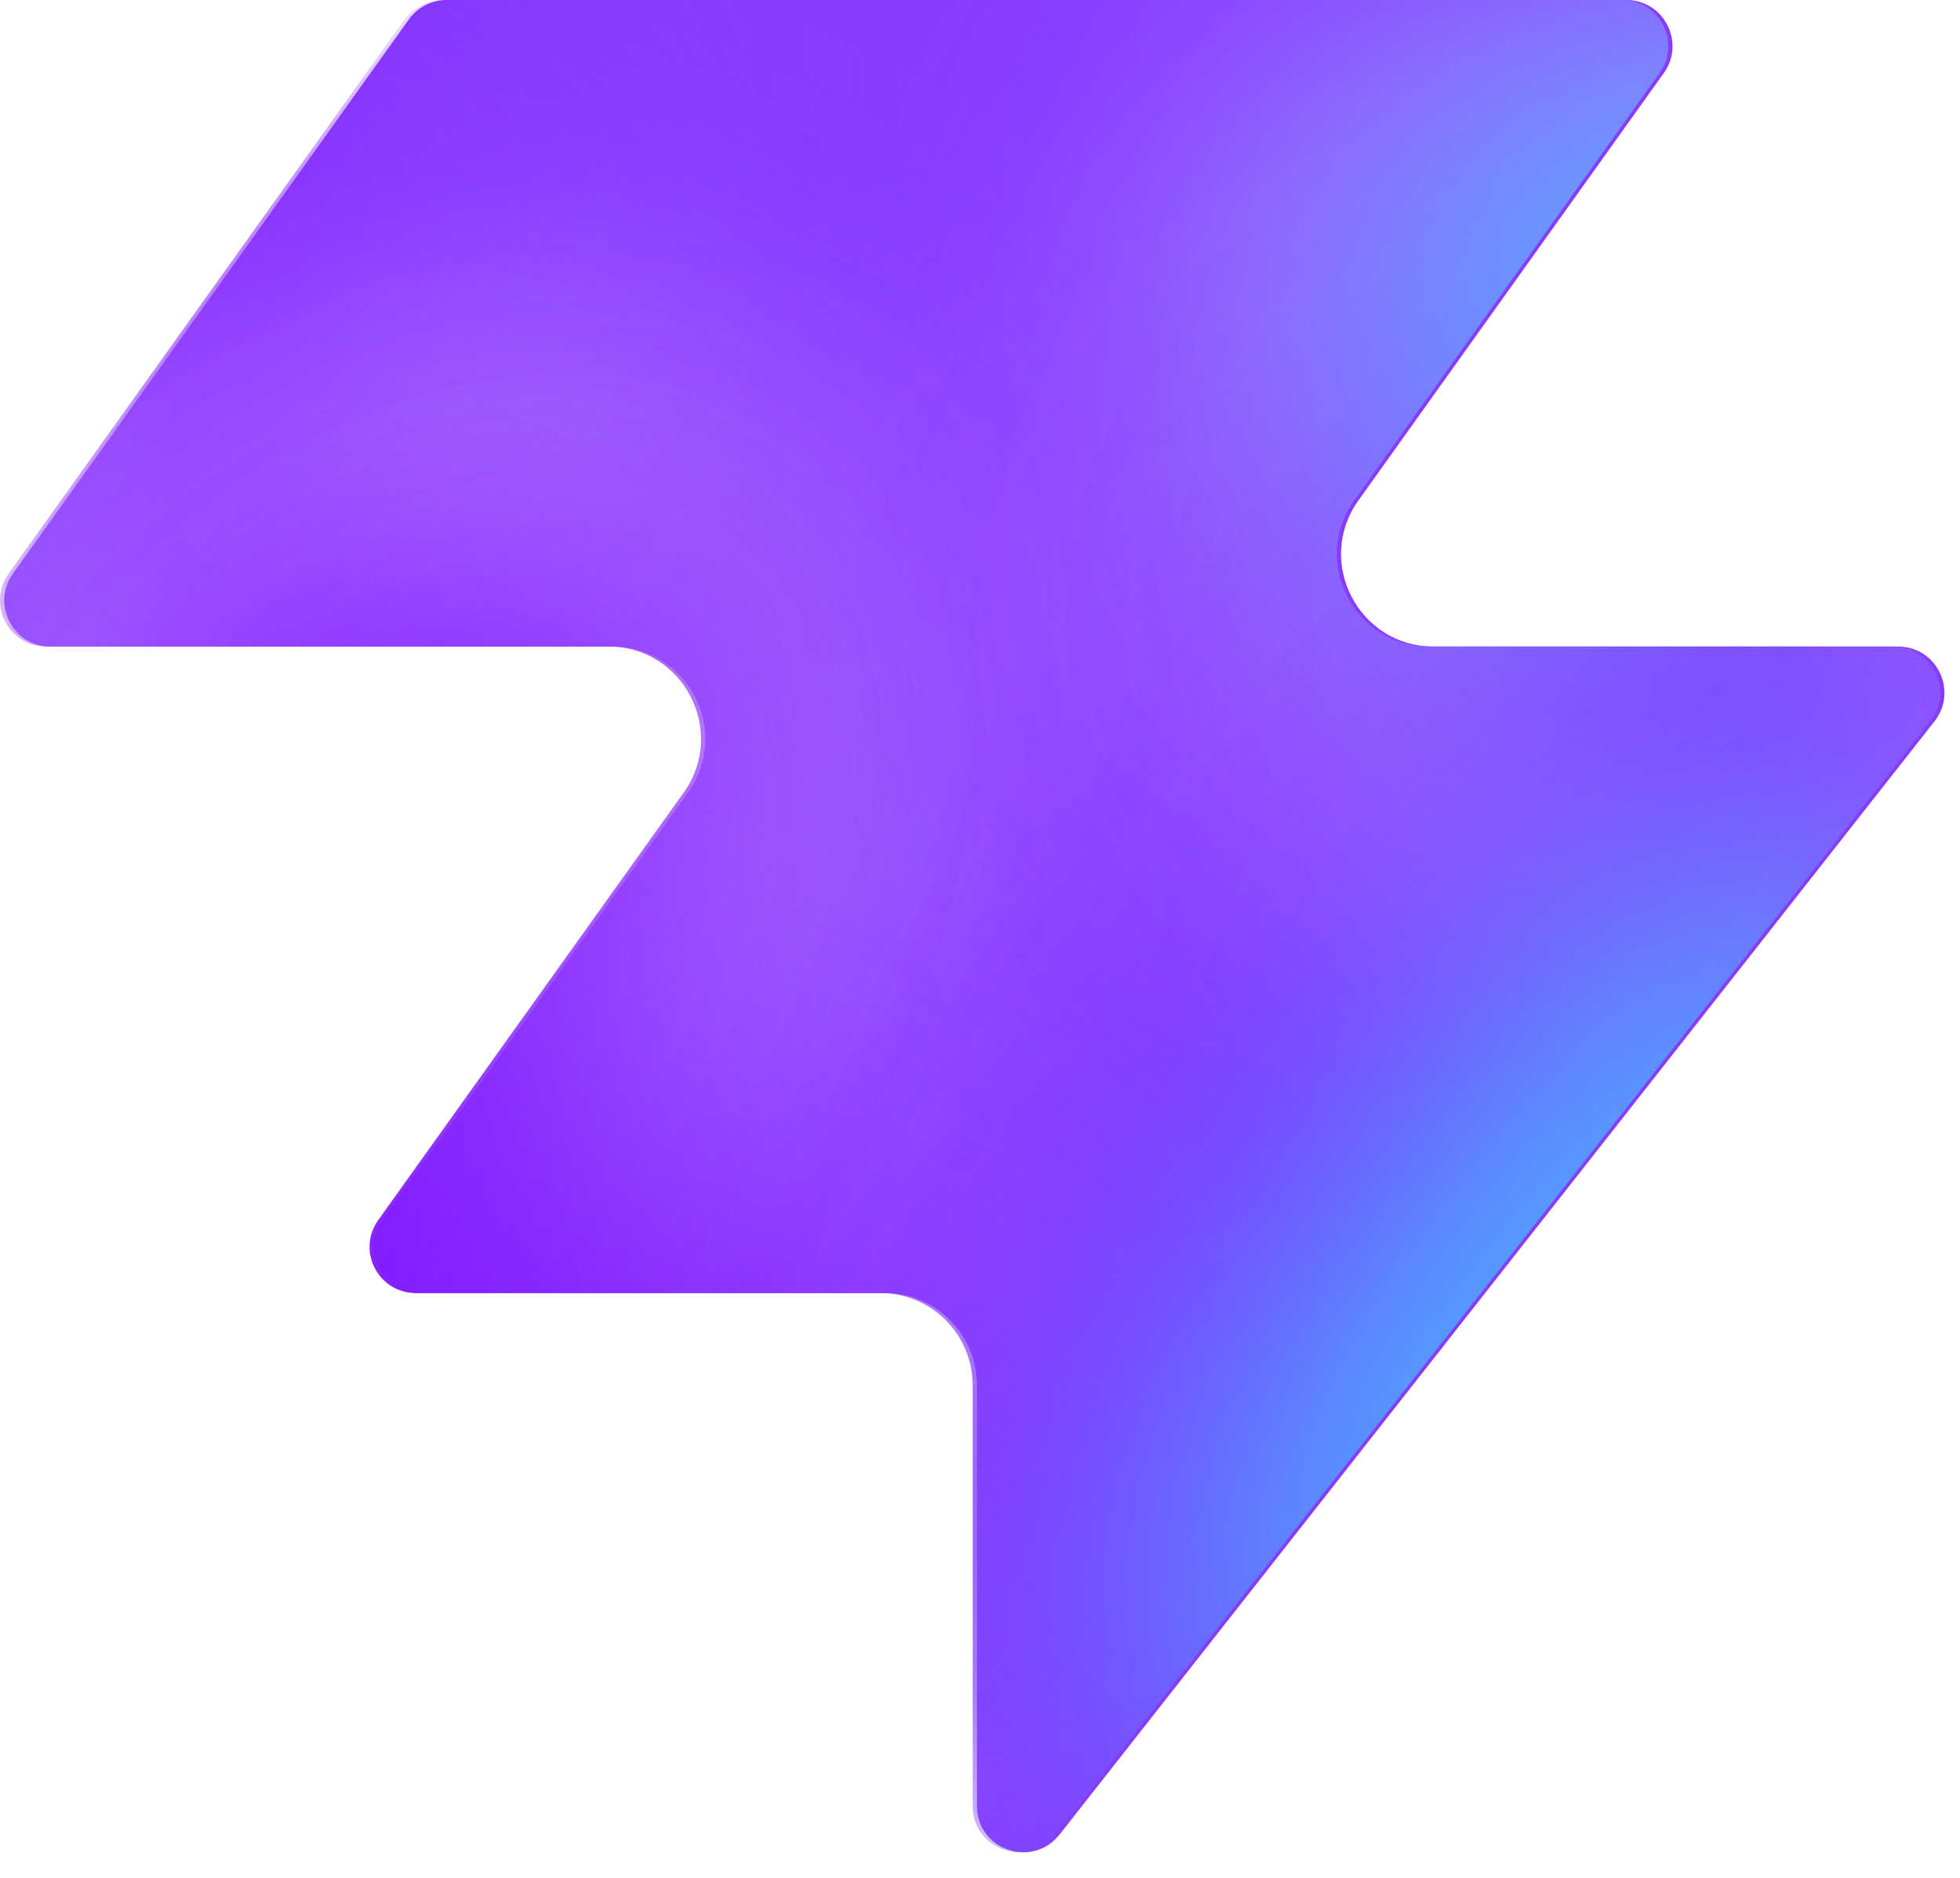
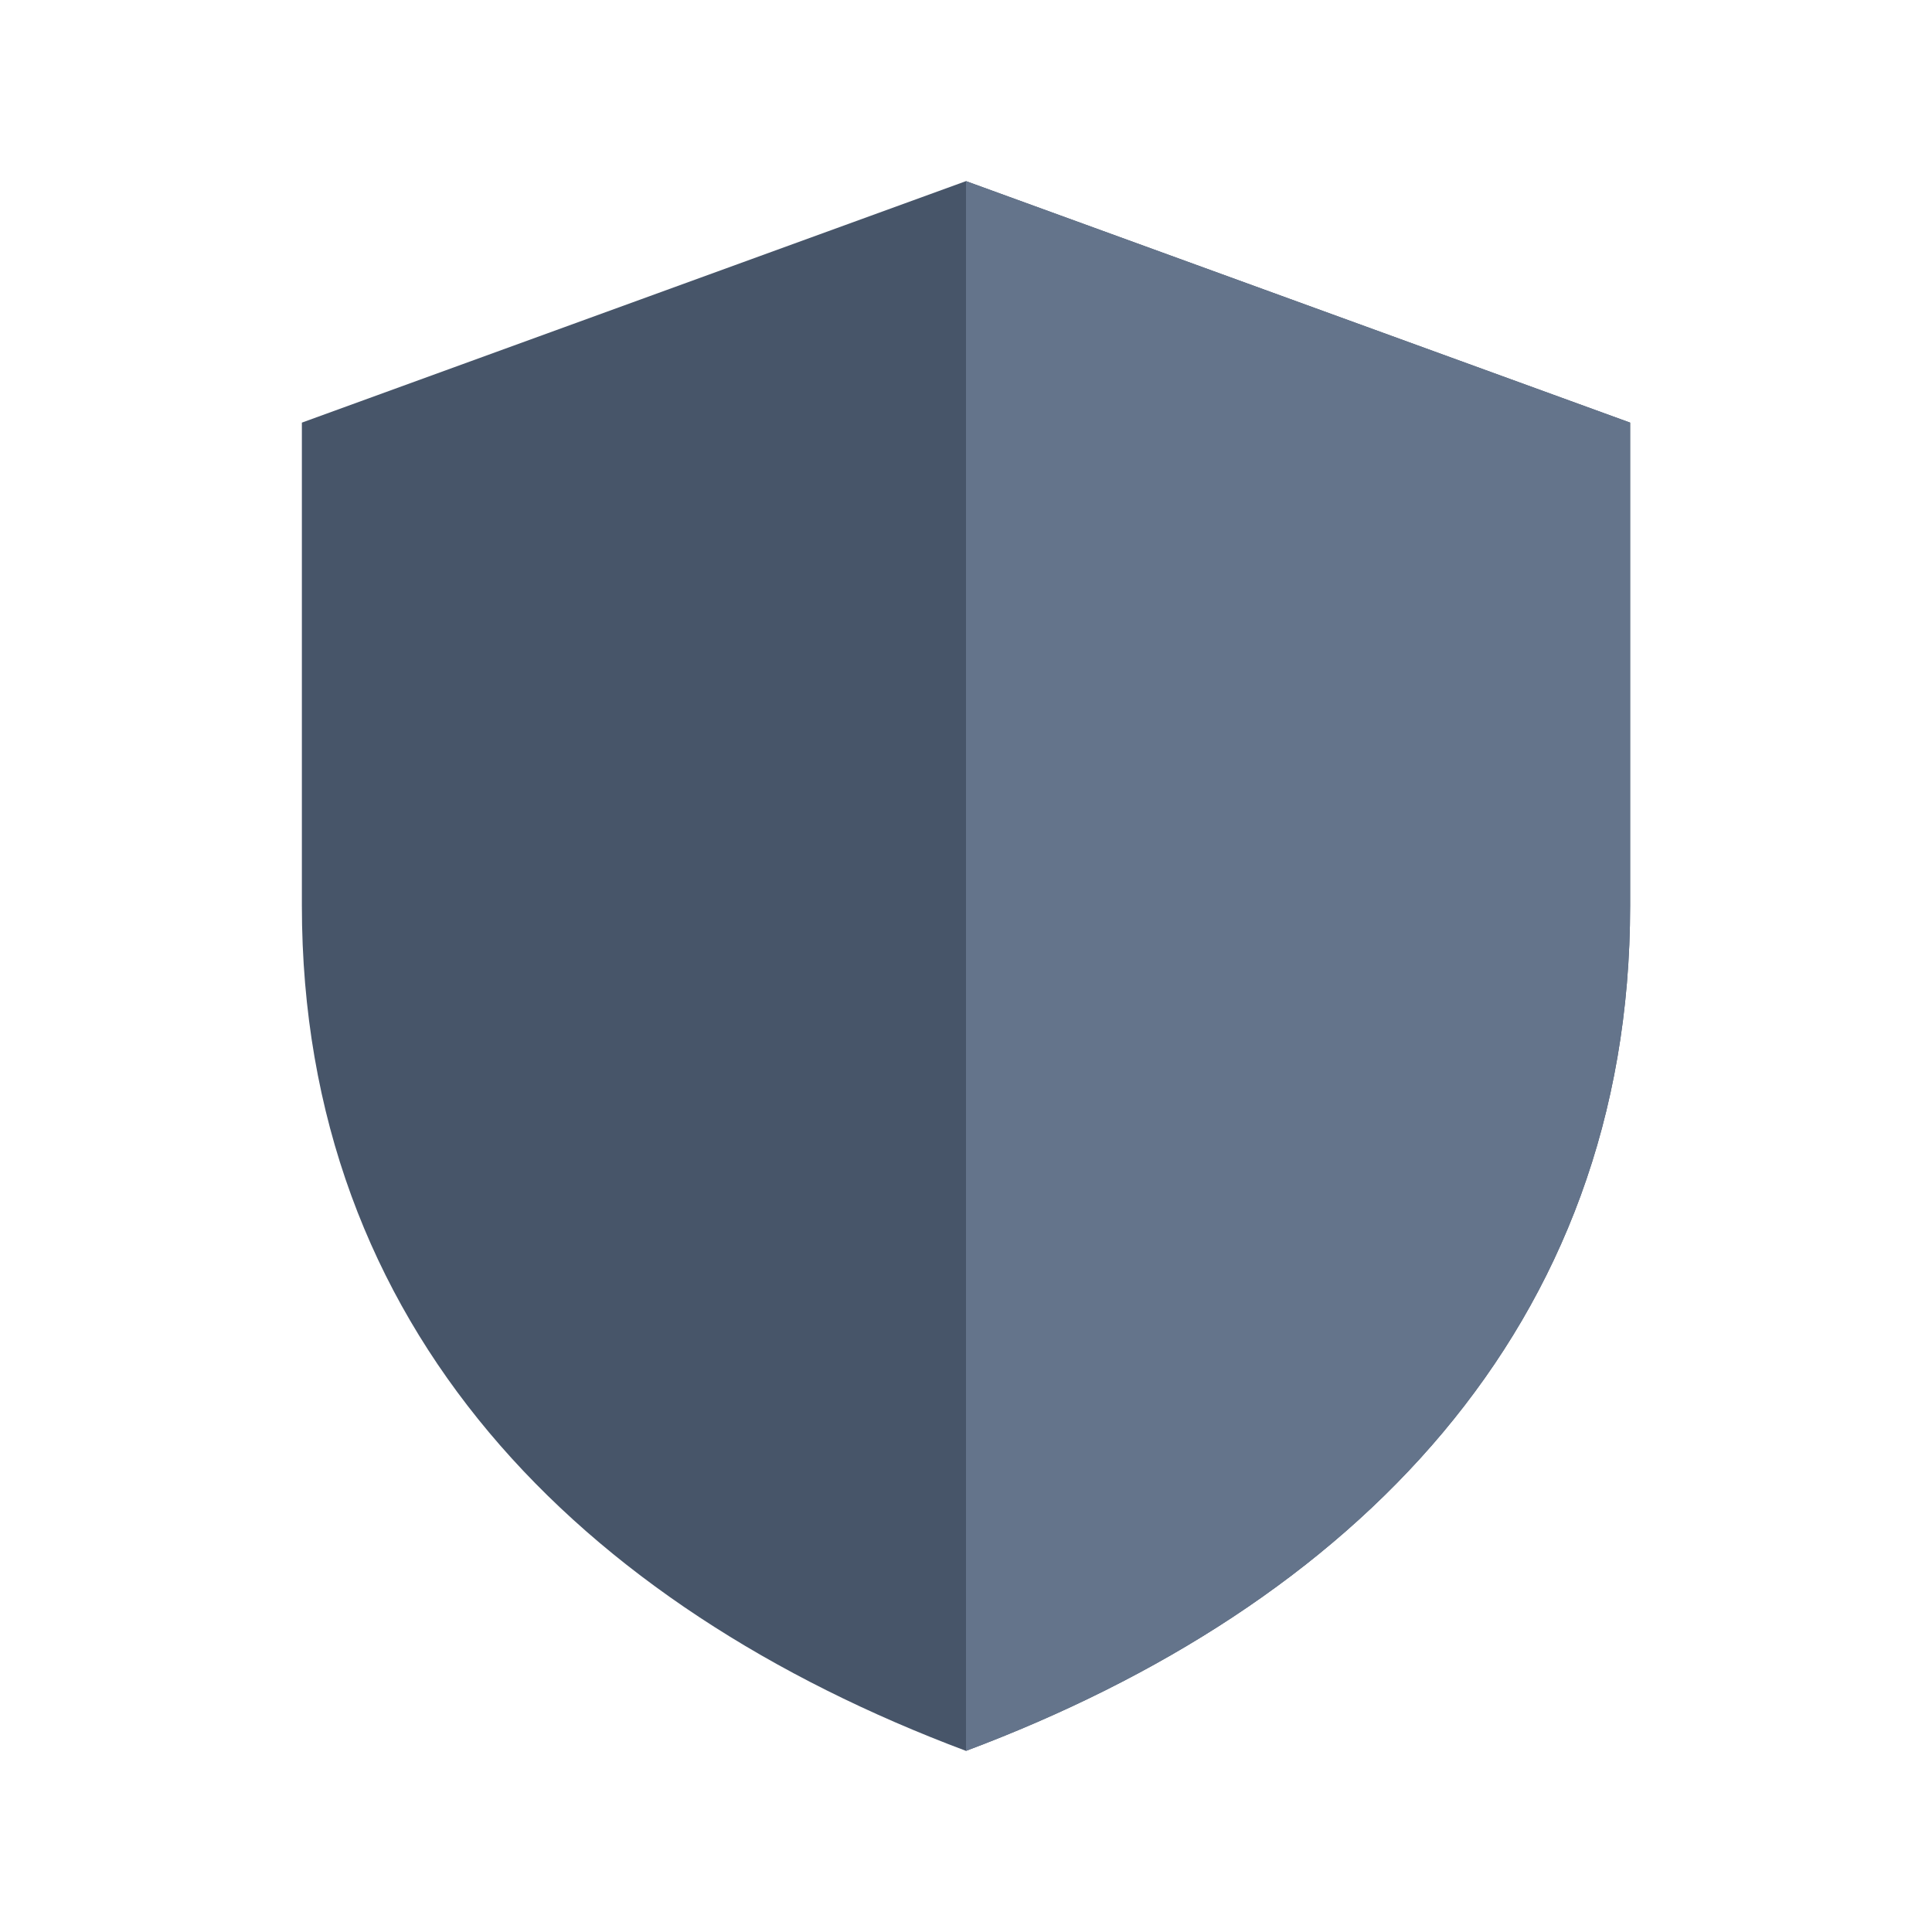
- <svg xmlns="http://www.w3.org/2000/svg" width="48" height="46" fill="none" viewBox="0 0 48 46">
-   <path fill="#863bff" d="M25.946 44.938c-.664.845-2.021.375-2.021-.698V33.937a2.26 2.26 0 0 0-2.262-2.262H10.287c-.92 0-1.456-1.04-.92-1.788l7.48-10.471c1.07-1.497 0-3.578-1.842-3.578H1.237c-.92 0-1.456-1.04-.92-1.788L10.013.474c.214-.297.556-.474.92-.474h28.894c.92 0 1.456 1.04.92 1.788l-7.48 10.471c-1.07 1.498 0 3.579 1.842 3.579h11.377c.943 0 1.473 1.088.89 1.83L25.947 44.94z" style="fill:#863bff;fill:color(display-p3 .525 .23 1);fill-opacity:1" />
-   <mask id="a" width="48" height="46" x="0" y="0" maskUnits="userSpaceOnUse" style="mask-type:alpha">
-     <path fill="#000" d="M25.842 44.938c-.664.844-2.021.375-2.021-.698V33.937a2.26 2.26 0 0 0-2.262-2.262H10.183c-.92 0-1.456-1.04-.92-1.788l7.48-10.471c1.07-1.498 0-3.579-1.842-3.579H1.133c-.92 0-1.456-1.04-.92-1.787L9.91.473c.214-.297.556-.474.92-.474h28.894c.92 0 1.456 1.04.92 1.788l-7.48 10.471c-1.07 1.498 0 3.578 1.842 3.578h11.377c.943 0 1.473 1.088.89 1.832L25.843 44.94z" style="fill:#000;fill-opacity:1" />
-   </mask>
-   <g mask="url(#a)">
-     <g filter="url(#b)">
-       <ellipse cx="5.508" cy="14.704" fill="#ede6ff" rx="5.508" ry="14.704" style="fill:#ede6ff;fill:color(display-p3 .927 .903 1);fill-opacity:1" transform="matrix(.00324 1 1 -.00324 -4.47 31.516)" />
-     </g>
-     <g filter="url(#c)">
-       <ellipse cx="10.399" cy="29.851" fill="#ede6ff" rx="10.399" ry="29.851" style="fill:#ede6ff;fill:color(display-p3 .927 .903 1);fill-opacity:1" transform="matrix(.00324 1 1 -.00324 -39.328 7.883)" />
-     </g>
-     <g filter="url(#d)">
-       <ellipse cx="5.508" cy="30.487" fill="#7e14ff" rx="5.508" ry="30.487" style="fill:#7e14ff;fill:color(display-p3 .492 .077 1);fill-opacity:1" transform="rotate(89.814 -25.913 -14.639)scale(1 -1)" />
-     </g>
-     <g filter="url(#e)">
-       <ellipse cx="5.508" cy="30.599" fill="#7e14ff" rx="5.508" ry="30.599" style="fill:#7e14ff;fill:color(display-p3 .492 .077 1);fill-opacity:1" transform="rotate(89.814 -32.644 -3.334)scale(1 -1)" />
-     </g>
-     <g filter="url(#f)">
-       <ellipse cx="5.508" cy="30.599" fill="#7e14ff" rx="5.508" ry="30.599" style="fill:#7e14ff;fill:color(display-p3 .492 .077 1);fill-opacity:1" transform="matrix(.00324 1 1 -.00324 -34.34 30.47)" />
-     </g>
-     <g filter="url(#g)">
-       <ellipse cx="14.072" cy="22.078" fill="#ede6ff" rx="14.072" ry="22.078" style="fill:#ede6ff;fill:color(display-p3 .927 .903 1);fill-opacity:1" transform="rotate(93.35 24.506 48.493)scale(-1 1)" />
-     </g>
-     <g filter="url(#h)">
-       <ellipse cx="3.47" cy="21.501" fill="#7e14ff" rx="3.47" ry="21.501" style="fill:#7e14ff;fill:color(display-p3 .492 .077 1);fill-opacity:1" transform="rotate(89.009 28.708 47.59)scale(-1 1)" />
-     </g>
-     <g filter="url(#i)">
-       <ellipse cx="3.47" cy="21.501" fill="#7e14ff" rx="3.47" ry="21.501" style="fill:#7e14ff;fill:color(display-p3 .492 .077 1);fill-opacity:1" transform="rotate(89.009 28.708 47.59)scale(-1 1)" />
-     </g>
-     <g filter="url(#j)">
-       <ellipse cx=".387" cy="8.972" fill="#7e14ff" rx="4.407" ry="29.108" style="fill:#7e14ff;fill:color(display-p3 .492 .077 1);fill-opacity:1" transform="rotate(39.51 .387 8.972)" />
-     </g>
-     <g filter="url(#k)">
-       <ellipse cx="47.523" cy="-6.092" fill="#7e14ff" rx="4.407" ry="29.108" style="fill:#7e14ff;fill:color(display-p3 .492 .077 1);fill-opacity:1" transform="rotate(37.892 47.523 -6.092)" />
-     </g>
-     <g filter="url(#l)">
-       <ellipse cx="41.412" cy="6.333" fill="#47bfff" rx="5.971" ry="9.665" style="fill:#47bfff;fill:color(display-p3 .28 .748 1);fill-opacity:1" transform="rotate(37.892 41.412 6.333)" />
-     </g>
-     <g filter="url(#m)">
-       <ellipse cx="-1.879" cy="38.332" fill="#7e14ff" rx="4.407" ry="29.108" style="fill:#7e14ff;fill:color(display-p3 .492 .077 1);fill-opacity:1" transform="rotate(37.892 -1.88 38.332)" />
-     </g>
-     <g filter="url(#n)">
-       <ellipse cx="-1.879" cy="38.332" fill="#7e14ff" rx="4.407" ry="29.108" style="fill:#7e14ff;fill:color(display-p3 .492 .077 1);fill-opacity:1" transform="rotate(37.892 -1.88 38.332)" />
-     </g>
-     <g filter="url(#o)">
-       <ellipse cx="35.651" cy="29.907" fill="#7e14ff" rx="4.407" ry="29.108" style="fill:#7e14ff;fill:color(display-p3 .492 .077 1);fill-opacity:1" transform="rotate(37.892 35.651 29.907)" />
-     </g>
-     <g filter="url(#p)">
-       <ellipse cx="38.418" cy="32.4" fill="#47bfff" rx="5.971" ry="15.297" style="fill:#47bfff;fill:color(display-p3 .28 .748 1);fill-opacity:1" transform="rotate(37.892 38.418 32.4)" />
-     </g>
-   </g>
-   <defs>
-     <filter id="b" width="60.045" height="41.654" x="-19.77" y="16.149" color-interpolation-filters="sRGB" filterUnits="userSpaceOnUse">
-       <feFlood flood-opacity="0" result="BackgroundImageFix" />
-       <feBlend in="SourceGraphic" in2="BackgroundImageFix" result="shape" />
-       <feGaussianBlur result="effect1_foregroundBlur_2002_17158" stdDeviation="7.659" />
-     </filter>
-     <filter id="c" width="90.34" height="51.437" x="-54.613" y="-7.533" color-interpolation-filters="sRGB" filterUnits="userSpaceOnUse">
-       <feFlood flood-opacity="0" result="BackgroundImageFix" />
-       <feBlend in="SourceGraphic" in2="BackgroundImageFix" result="shape" />
-       <feGaussianBlur result="effect1_foregroundBlur_2002_17158" stdDeviation="7.659" />
-     </filter>
-     <filter id="d" width="79.355" height="29.4" x="-49.64" y="2.03" color-interpolation-filters="sRGB" filterUnits="userSpaceOnUse">
-       <feFlood flood-opacity="0" result="BackgroundImageFix" />
-       <feBlend in="SourceGraphic" in2="BackgroundImageFix" result="shape" />
-       <feGaussianBlur result="effect1_foregroundBlur_2002_17158" stdDeviation="4.596" />
-     </filter>
-     <filter id="e" width="79.579" height="29.4" x="-45.045" y="20.029" color-interpolation-filters="sRGB" filterUnits="userSpaceOnUse">
-       <feFlood flood-opacity="0" result="BackgroundImageFix" />
-       <feBlend in="SourceGraphic" in2="BackgroundImageFix" result="shape" />
-       <feGaussianBlur result="effect1_foregroundBlur_2002_17158" stdDeviation="4.596" />
-     </filter>
-     <filter id="f" width="79.579" height="29.4" x="-43.513" y="21.178" color-interpolation-filters="sRGB" filterUnits="userSpaceOnUse">
-       <feFlood flood-opacity="0" result="BackgroundImageFix" />
-       <feBlend in="SourceGraphic" in2="BackgroundImageFix" result="shape" />
-       <feGaussianBlur result="effect1_foregroundBlur_2002_17158" stdDeviation="4.596" />
-     </filter>
-     <filter id="g" width="74.749" height="58.852" x="15.756" y="-17.901" color-interpolation-filters="sRGB" filterUnits="userSpaceOnUse">
-       <feFlood flood-opacity="0" result="BackgroundImageFix" />
-       <feBlend in="SourceGraphic" in2="BackgroundImageFix" result="shape" />
-       <feGaussianBlur result="effect1_foregroundBlur_2002_17158" stdDeviation="7.659" />
-     </filter>
-     <filter id="h" width="61.377" height="25.362" x="23.548" y="2.284" color-interpolation-filters="sRGB" filterUnits="userSpaceOnUse">
-       <feFlood flood-opacity="0" result="BackgroundImageFix" />
-       <feBlend in="SourceGraphic" in2="BackgroundImageFix" result="shape" />
-       <feGaussianBlur result="effect1_foregroundBlur_2002_17158" stdDeviation="4.596" />
-     </filter>
-     <filter id="i" width="61.377" height="25.362" x="23.548" y="2.284" color-interpolation-filters="sRGB" filterUnits="userSpaceOnUse">
-       <feFlood flood-opacity="0" result="BackgroundImageFix" />
-       <feBlend in="SourceGraphic" in2="BackgroundImageFix" result="shape" />
-       <feGaussianBlur result="effect1_foregroundBlur_2002_17158" stdDeviation="4.596" />
-     </filter>
-     <filter id="j" width="56.045" height="63.649" x="-27.636" y="-22.853" color-interpolation-filters="sRGB" filterUnits="userSpaceOnUse">
-       <feFlood flood-opacity="0" result="BackgroundImageFix" />
-       <feBlend in="SourceGraphic" in2="BackgroundImageFix" result="shape" />
-       <feGaussianBlur result="effect1_foregroundBlur_2002_17158" stdDeviation="4.596" />
-     </filter>
-     <filter id="k" width="54.814" height="64.646" x="20.116" y="-38.415" color-interpolation-filters="sRGB" filterUnits="userSpaceOnUse">
-       <feFlood flood-opacity="0" result="BackgroundImageFix" />
-       <feBlend in="SourceGraphic" in2="BackgroundImageFix" result="shape" />
-       <feGaussianBlur result="effect1_foregroundBlur_2002_17158" stdDeviation="4.596" />
-     </filter>
-     <filter id="l" width="33.541" height="35.313" x="24.641" y="-11.323" color-interpolation-filters="sRGB" filterUnits="userSpaceOnUse">
-       <feFlood flood-opacity="0" result="BackgroundImageFix" />
-       <feBlend in="SourceGraphic" in2="BackgroundImageFix" result="shape" />
-       <feGaussianBlur result="effect1_foregroundBlur_2002_17158" stdDeviation="4.596" />
-     </filter>
-     <filter id="m" width="54.814" height="64.646" x="-29.286" y="6.009" color-interpolation-filters="sRGB" filterUnits="userSpaceOnUse">
-       <feFlood flood-opacity="0" result="BackgroundImageFix" />
-       <feBlend in="SourceGraphic" in2="BackgroundImageFix" result="shape" />
-       <feGaussianBlur result="effect1_foregroundBlur_2002_17158" stdDeviation="4.596" />
-     </filter>
-     <filter id="n" width="54.814" height="64.646" x="-29.286" y="6.009" color-interpolation-filters="sRGB" filterUnits="userSpaceOnUse">
-       <feFlood flood-opacity="0" result="BackgroundImageFix" />
-       <feBlend in="SourceGraphic" in2="BackgroundImageFix" result="shape" />
-       <feGaussianBlur result="effect1_foregroundBlur_2002_17158" stdDeviation="4.596" />
-     </filter>
-     <filter id="o" width="54.814" height="64.646" x="8.244" y="-2.416" color-interpolation-filters="sRGB" filterUnits="userSpaceOnUse">
-       <feFlood flood-opacity="0" result="BackgroundImageFix" />
-       <feBlend in="SourceGraphic" in2="BackgroundImageFix" result="shape" />
-       <feGaussianBlur result="effect1_foregroundBlur_2002_17158" stdDeviation="4.596" />
-     </filter>
-     <filter id="p" width="39.409" height="43.623" x="18.713" y="10.588" color-interpolation-filters="sRGB" filterUnits="userSpaceOnUse">
-       <feFlood flood-opacity="0" result="BackgroundImageFix" />
-       <feBlend in="SourceGraphic" in2="BackgroundImageFix" result="shape" />
-       <feGaussianBlur result="effect1_foregroundBlur_2002_17158" stdDeviation="4.596" />
-     </filter>
-   </defs>
+ <svg xmlns="http://www.w3.org/2000/svg" width="32" height="32" viewBox="0 0 32 32">
+   <path d="M16 3 5 7v8c0 7 4.6 11.6 11 14 6.4-2.4 11-7 11-14V7L16 3z" fill="#475569" />
+   <path d="M16 3v26c6.4-2.4 11-7 11-14V7L16 3z" fill="#64748b" />
</svg>
